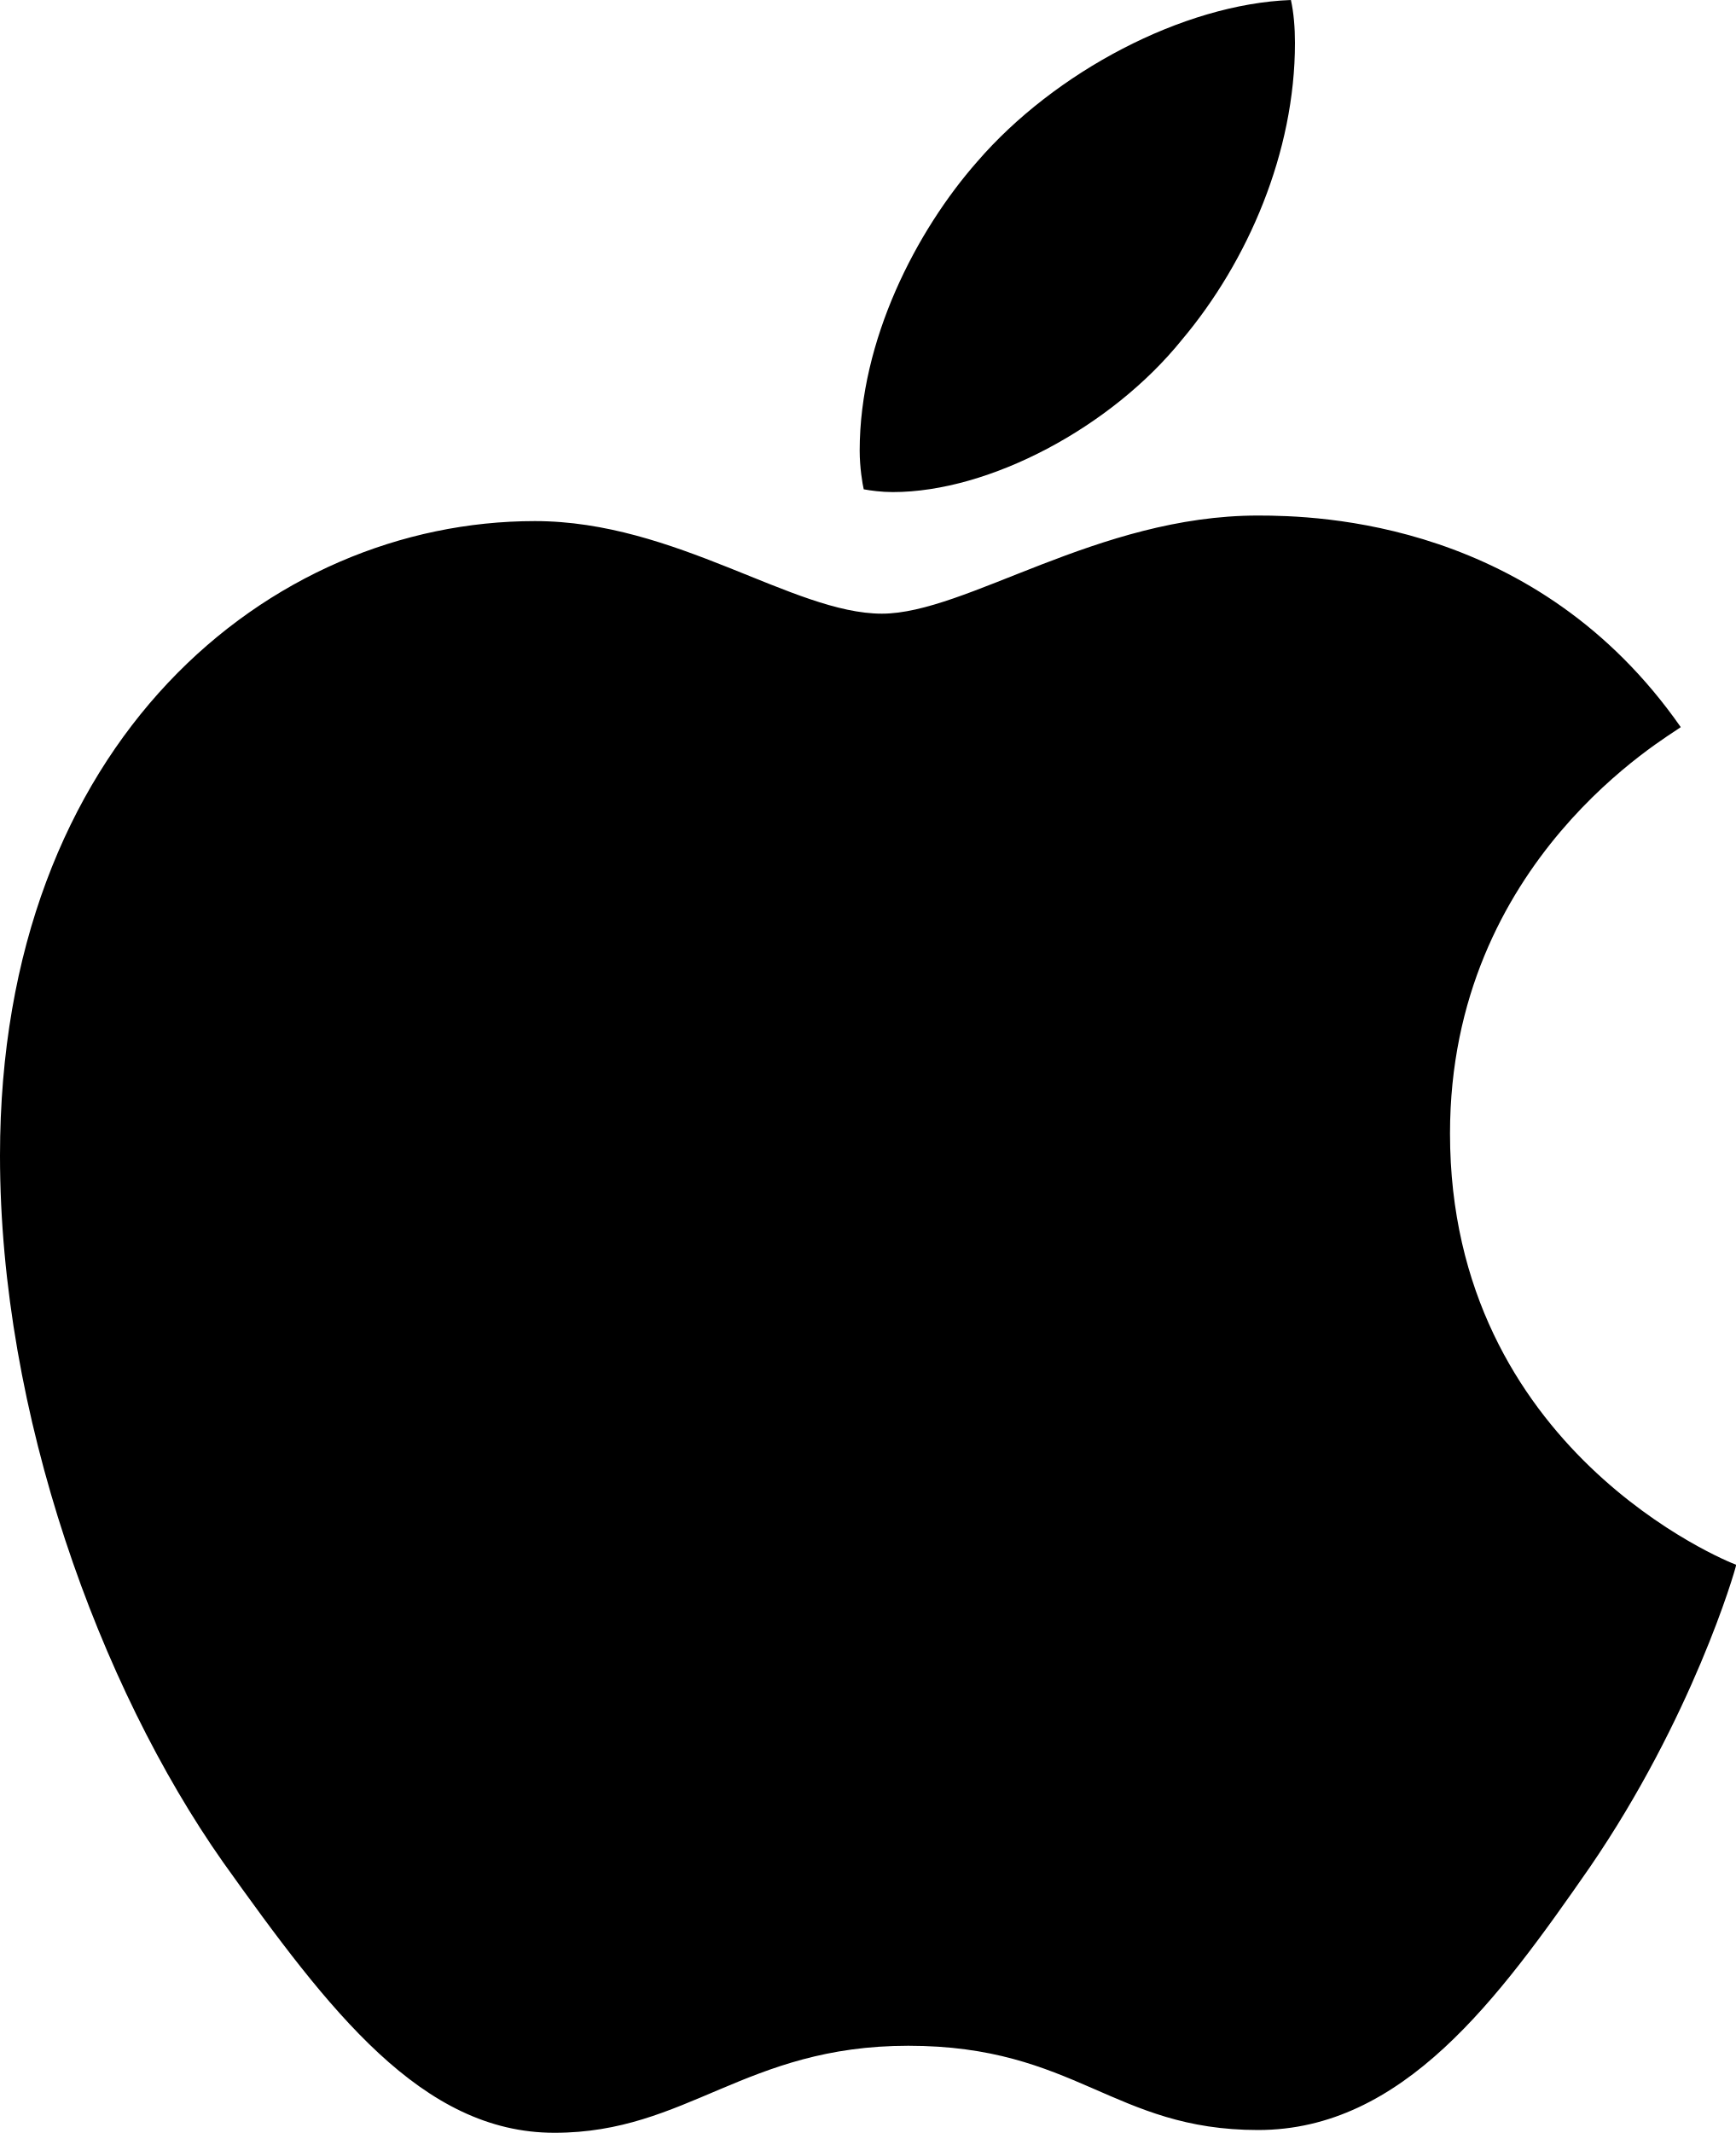
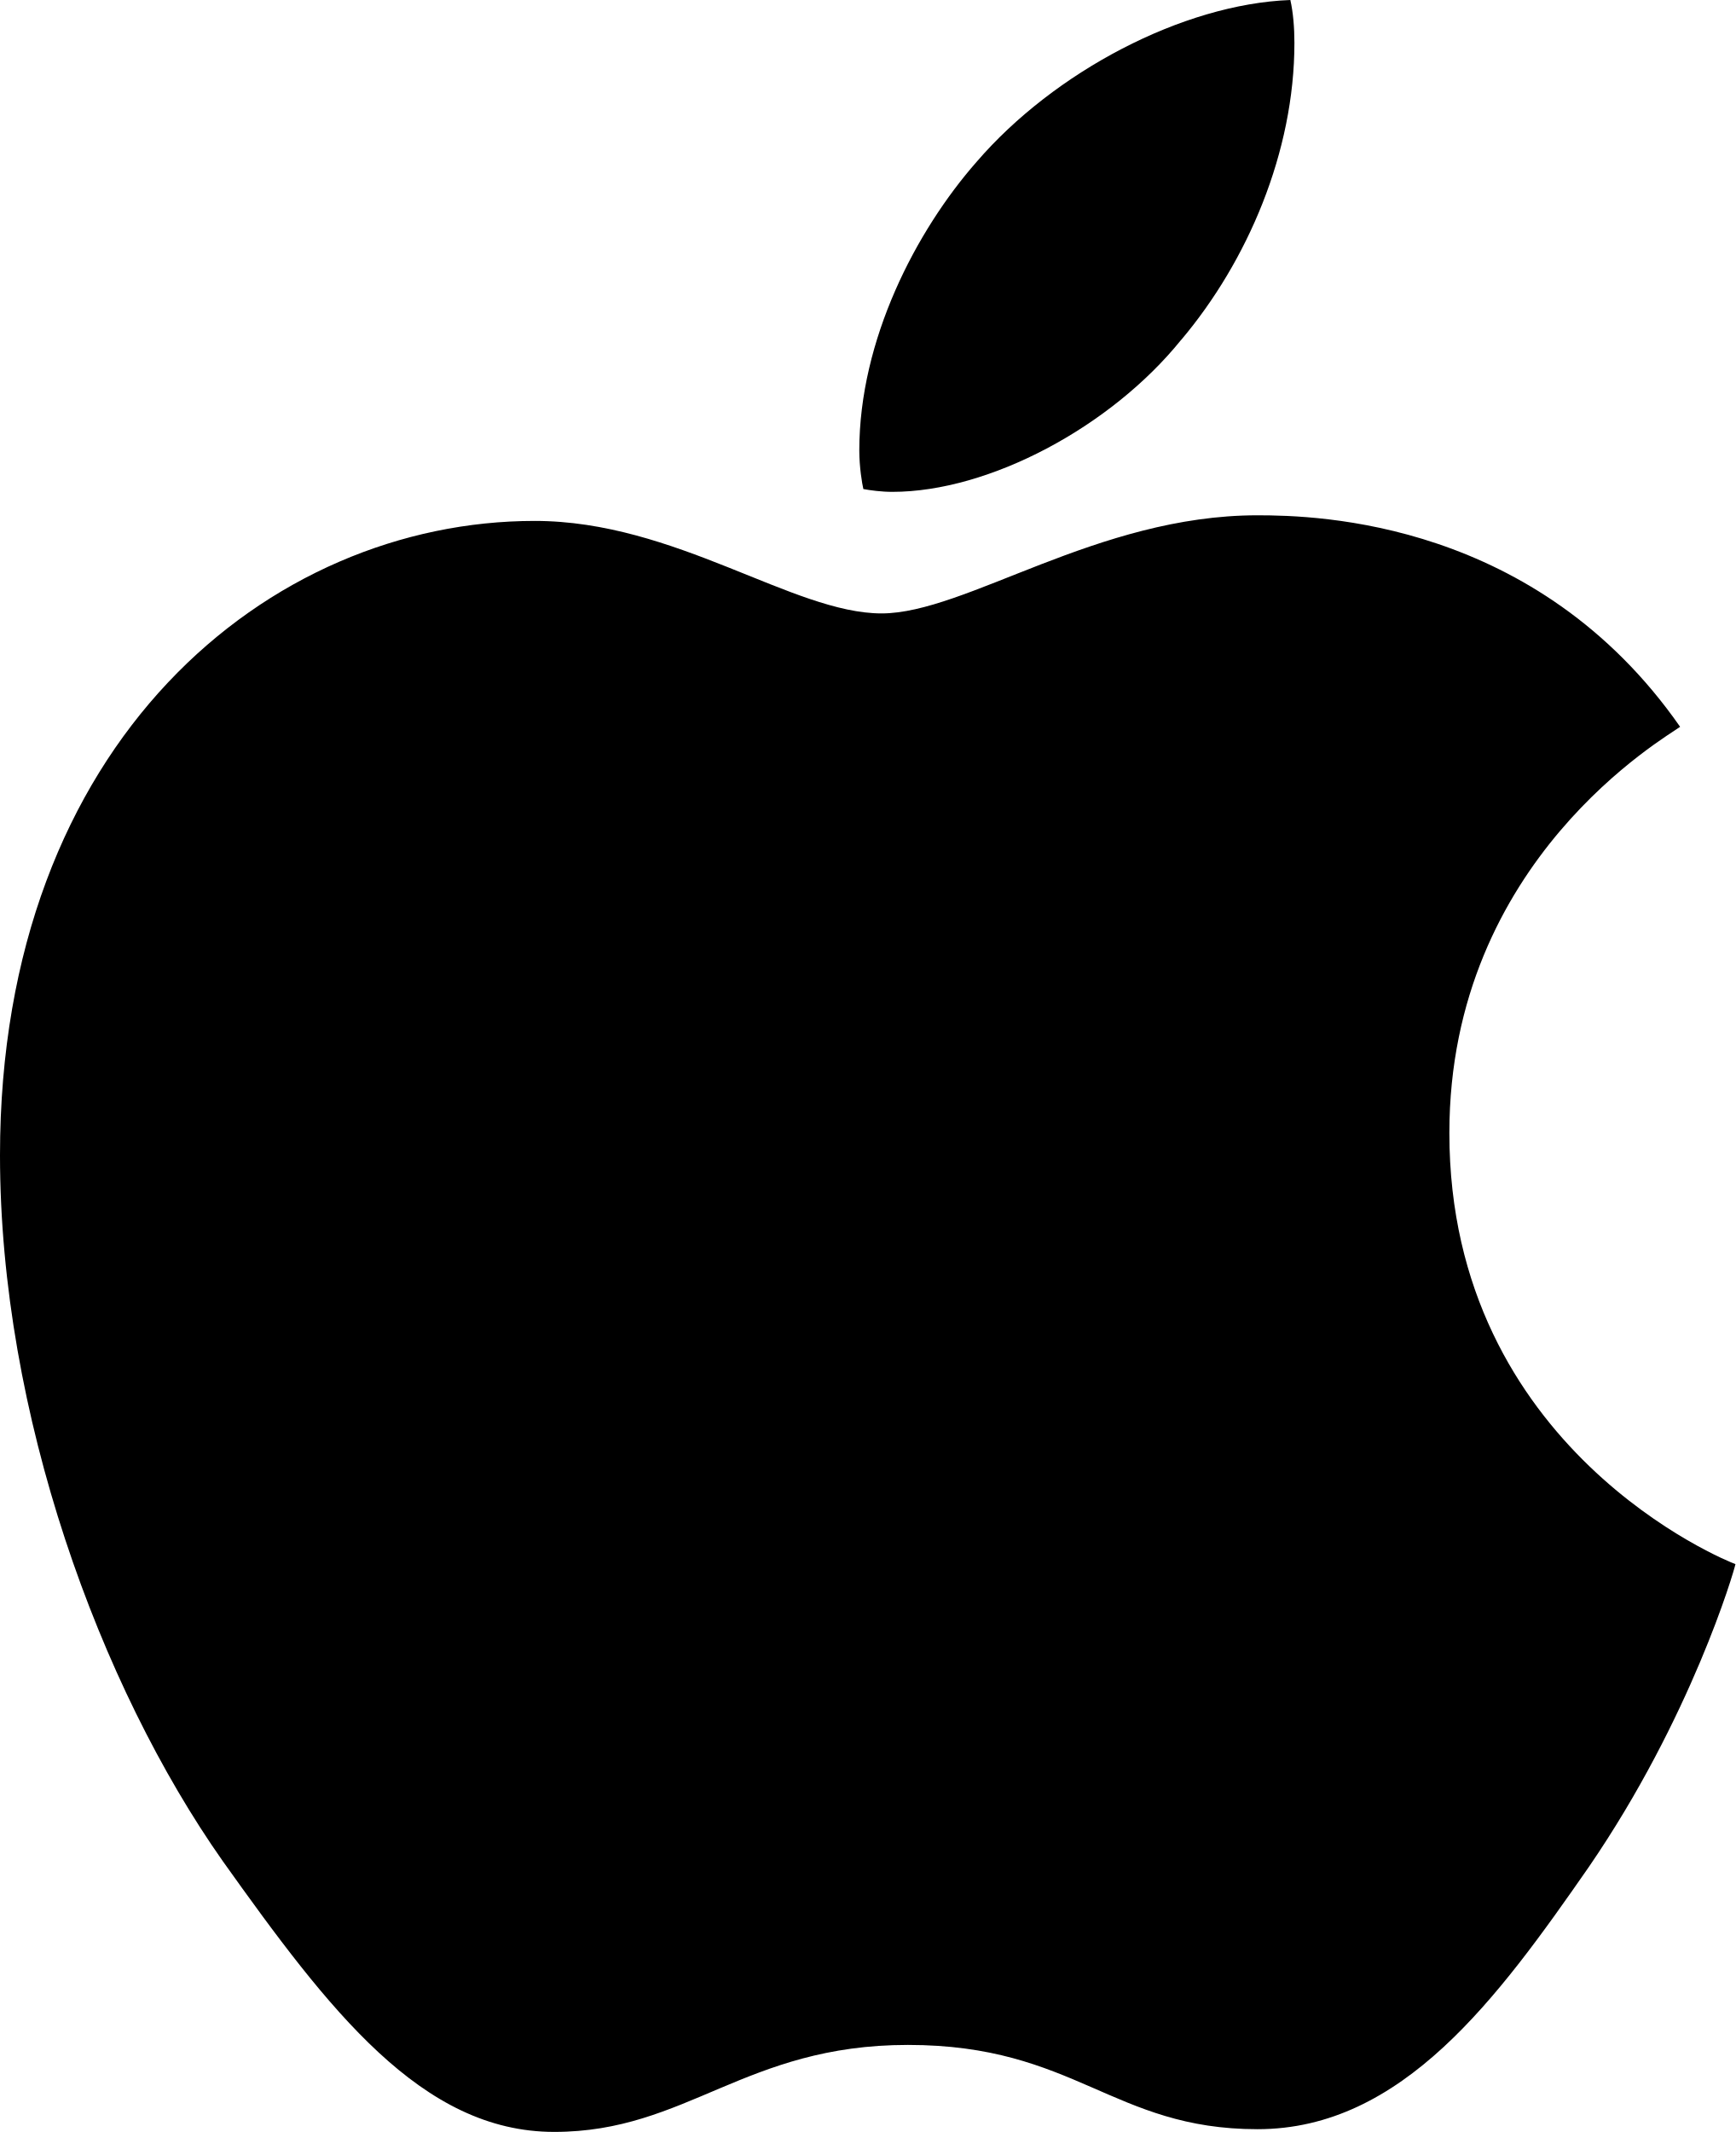
- <svg xmlns="http://www.w3.org/2000/svg" xml:space="preserve" width="814" height="1000">
-   <path d="M788.1 340.9c-5.8 4.5-108.2 62.2-108.2 190.5 0 148.4 130.3 200.9 134.2 202.2-.6 3.2-20.7 71.9-68.7 141.9-42.8 61.6-87.5 123.1-155.5 123.1s-85.5-39.5-164-39.5c-76.5 0-103.7 40.8-165.9 40.8s-105.6-57-155.5-127C46.7 790.7 0 663 0 541.8c0-194.4 126.4-297.5 250.8-297.5 66.1 0 121.2 43.4 162.7 43.4 39.5 0 101.1-46 176.3-46 28.5 0 130.9 2.6 198.3 99.2zm-234-181.5c31.1-36.9 53.1-88.1 53.1-139.3 0-7.1-.6-14.3-1.9-20.1-50.6 1.9-110.8 33.7-147.1 75.8-28.5 32.4-55.1 83.6-55.1 135.5 0 7.8 1.3 15.6 1.9 18.1 3.2.6 8.4 1.3 13.6 1.3 45.4 0 102.5-30.4 135.5-71.3z" />
+ <svg xmlns="http://www.w3.org/2000/svg" xml:space="preserve" width="17.921" height="22.011" version="1.1" id="svg1">
+   <defs id="defs1" />
+   <path d="m 17.348,7.504 c -0.128,0.099 -2.382,1.369 -2.382,4.193 0,3.267 2.868,4.422 2.954,4.451 -0.013,0.07 -0.456,1.583 -1.512,3.124 -0.942,1.356 -1.926,2.71 -3.423,2.71 -1.497,0 -1.882,-0.87 -3.61,-0.87 -1.684,0 -2.283,0.898 -3.652,0.898 -1.369,0 -2.325,-1.255 -3.423,-2.796 C 1.028,17.406 0,14.595 0,11.927 0,7.647 2.782,5.378 5.521,5.378 c 1.455,0 2.668,0.955 3.582,0.955 0.87,0 2.225,-1.013 3.881,-1.013 0.627,0 2.882,0.057 4.365,2.184 z M 12.197,3.509 C 12.882,2.697 13.366,1.57 13.366,0.442 13.366,0.286 13.353,0.128 13.324,0 12.211,0.042 10.885,0.742 10.086,1.669 9.459,2.382 8.873,3.509 8.873,4.651 c 0,0.172 0.029,0.343 0.042,0.398 0.07,0.013 0.185,0.029 0.299,0.029 0.999,0 2.256,-0.669 2.983,-1.57 z" id="path1" style="stroke-width:0.022" />
</svg>
